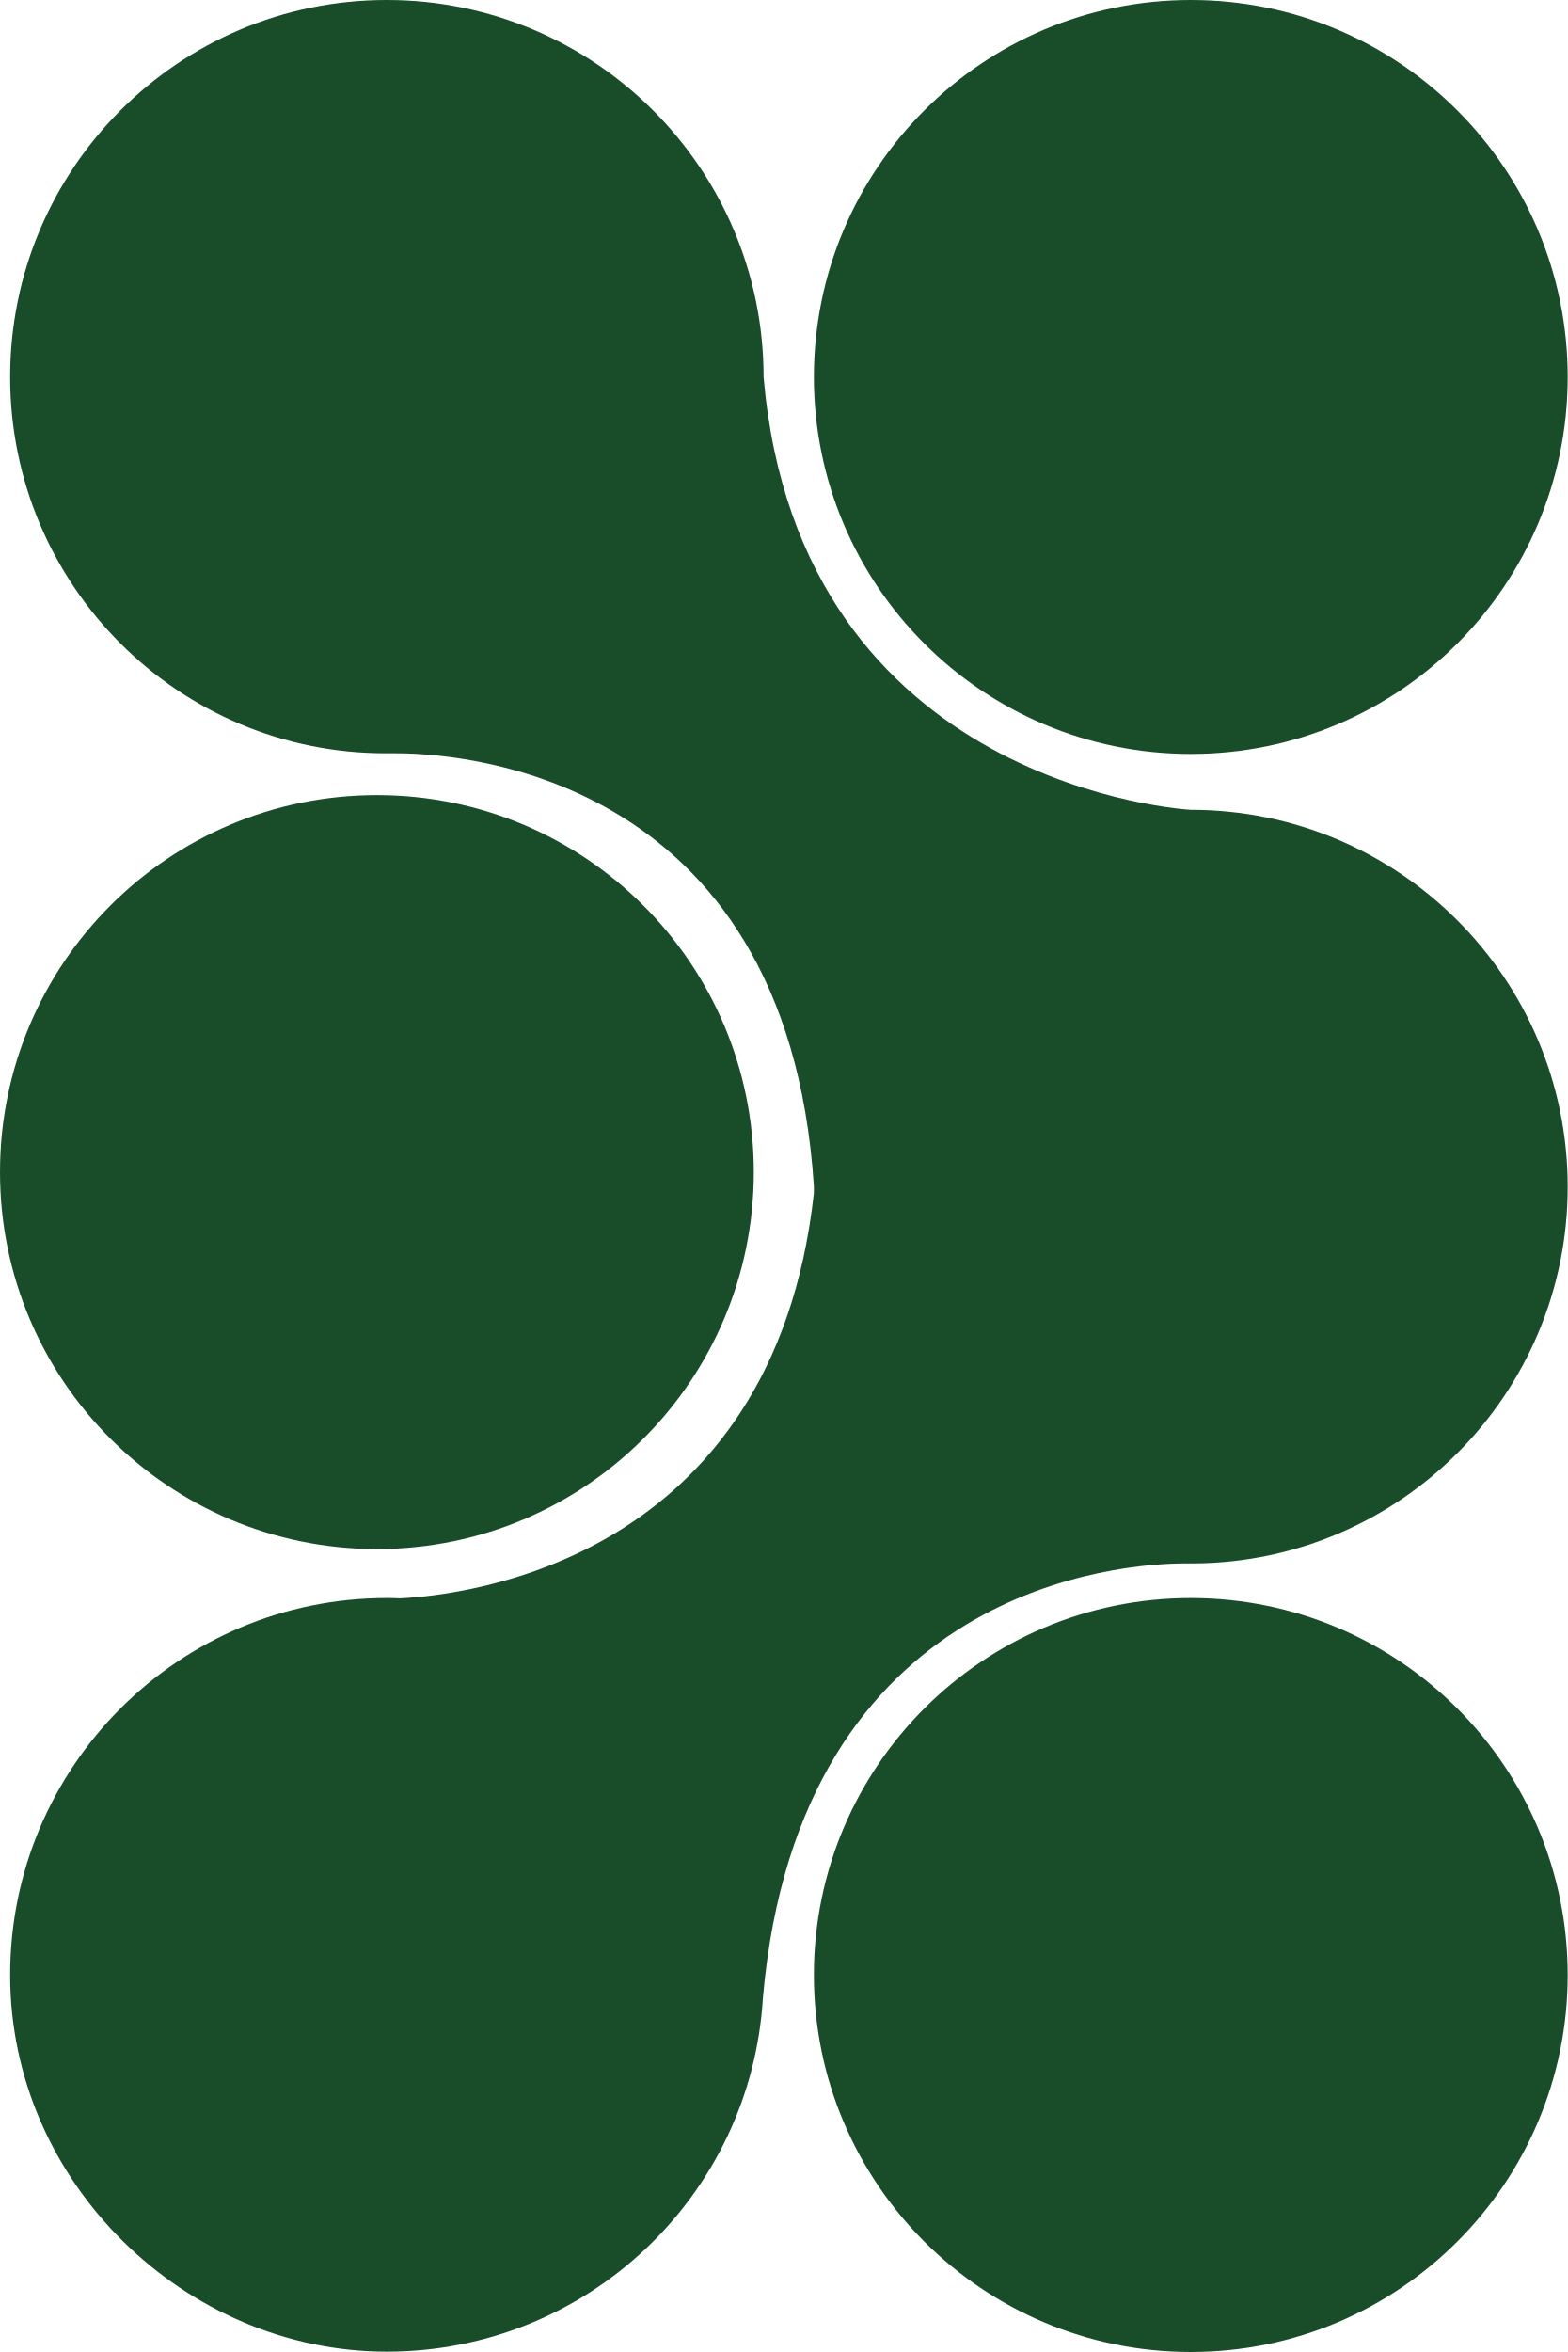
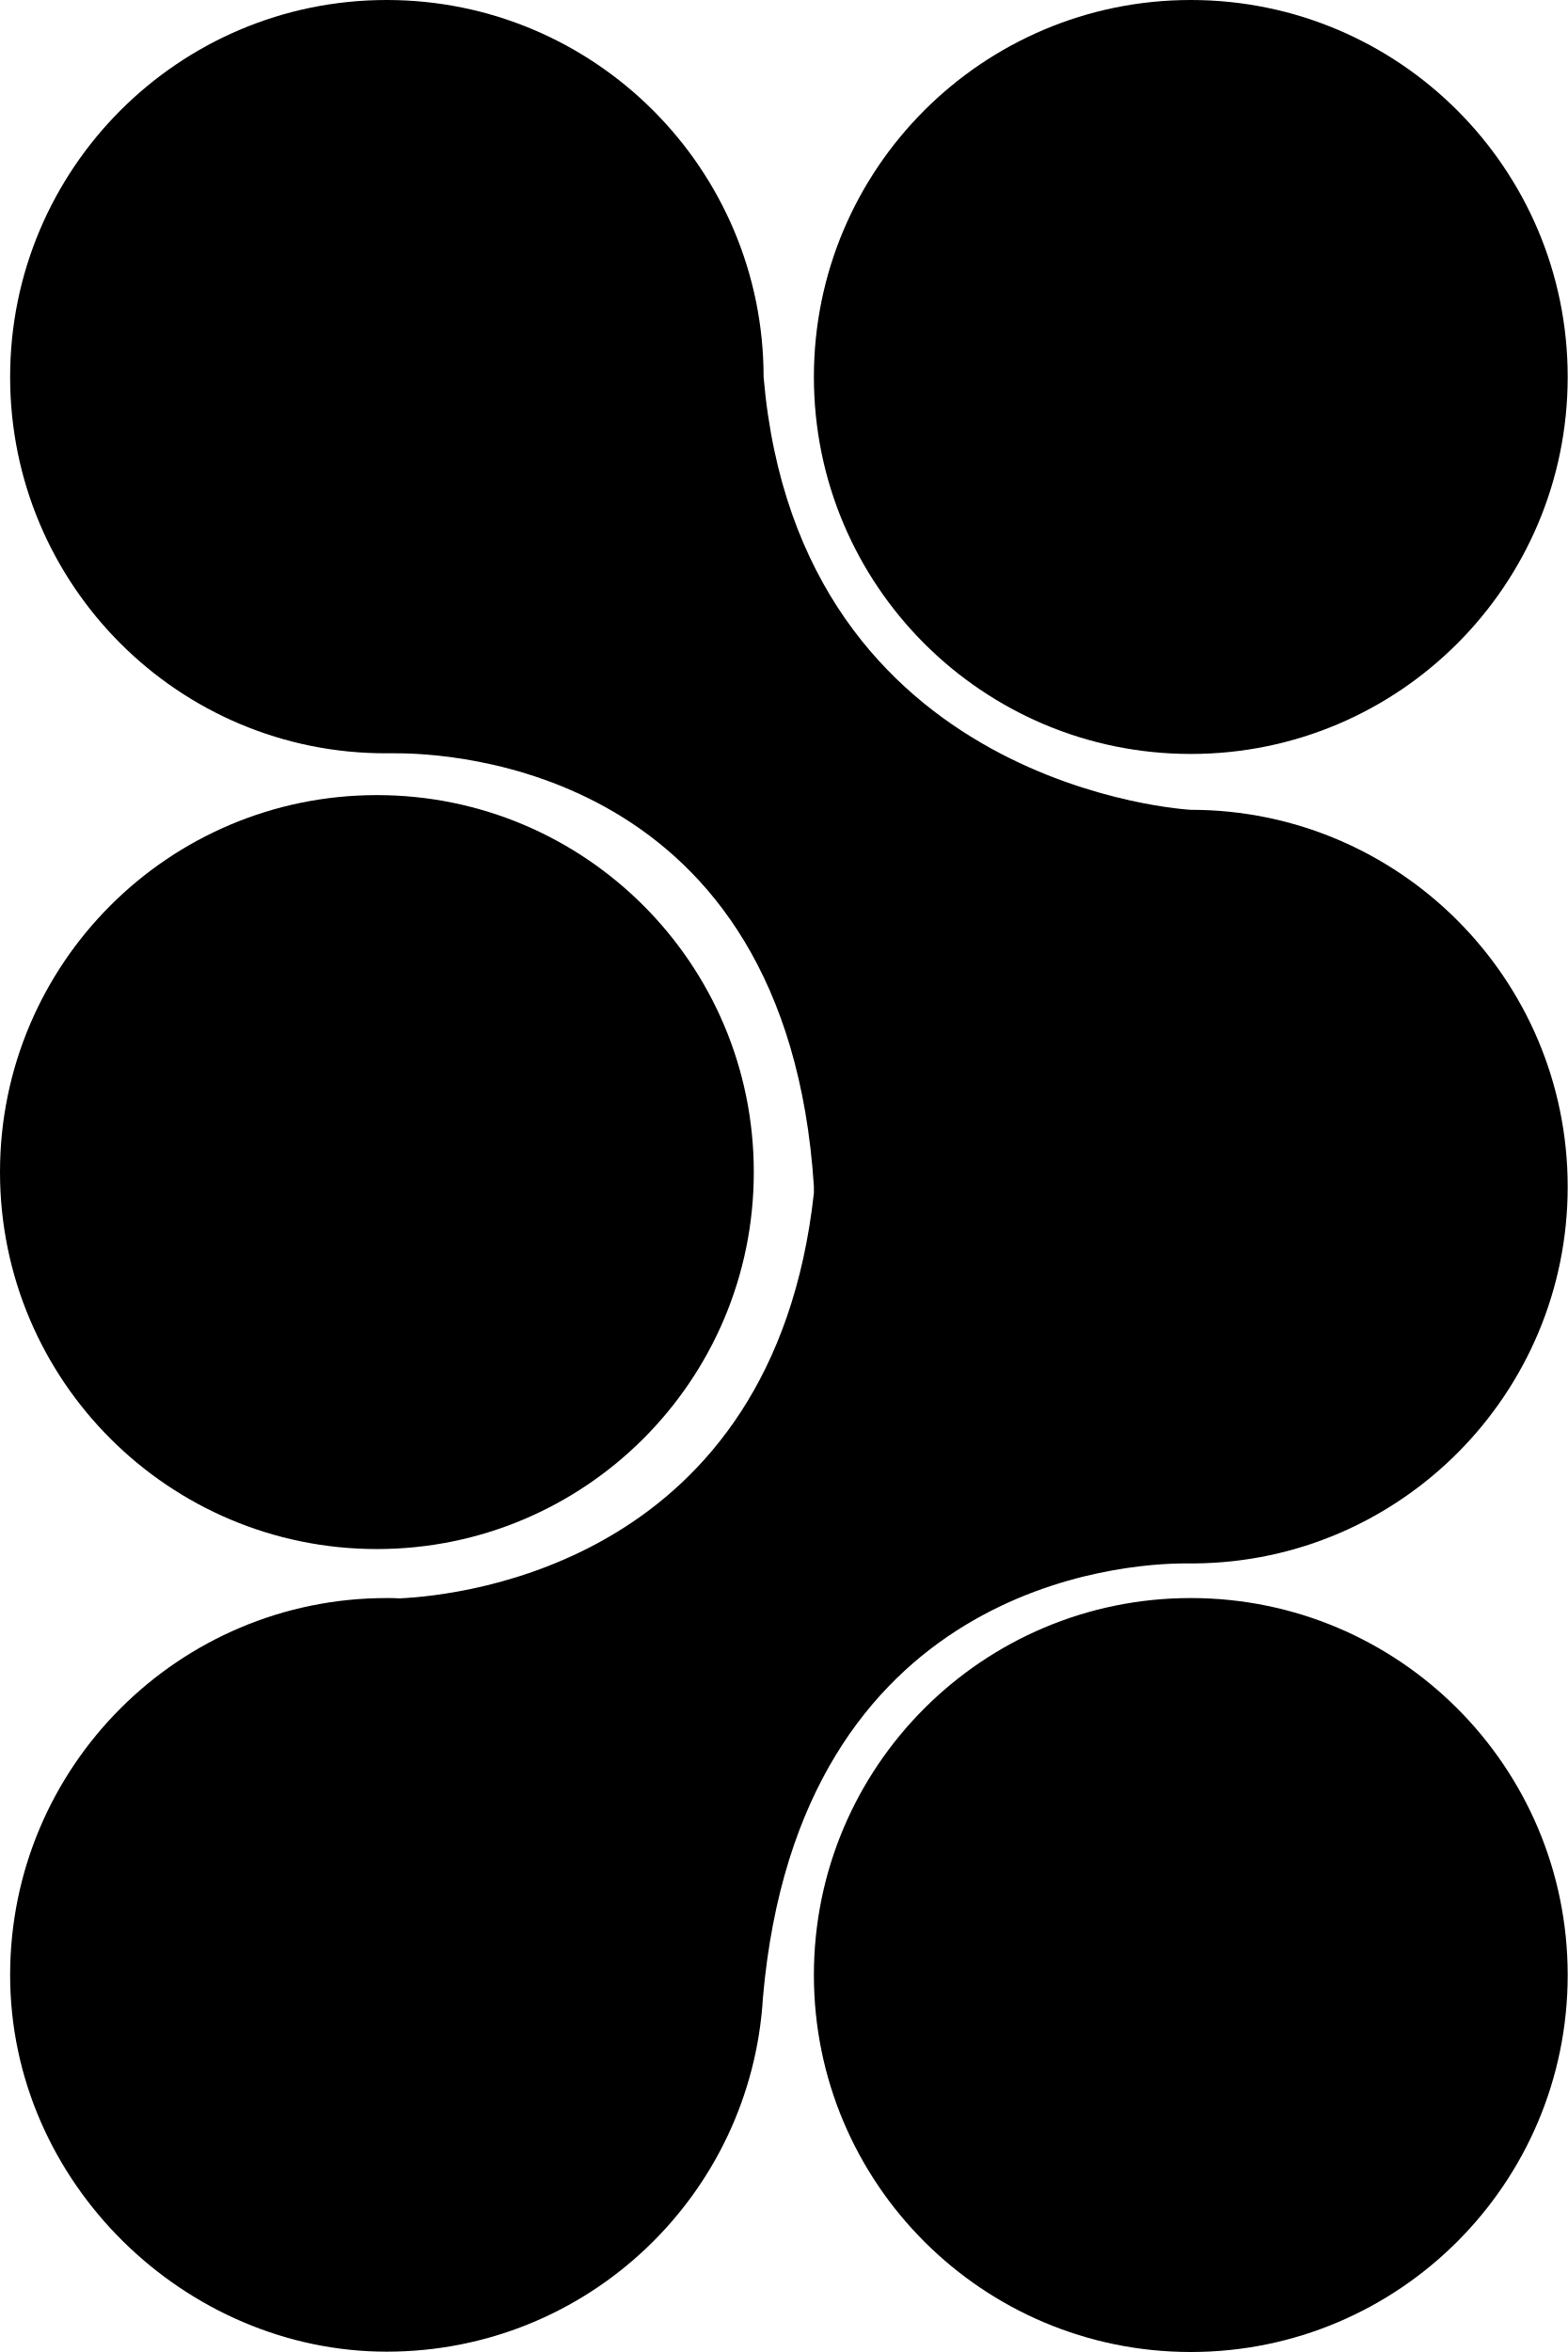
<svg xmlns="http://www.w3.org/2000/svg" viewBox="0 0 48 72">
-   <path fill="#194d2a" d="M48,36.33c0,6.33-5.11,11.48-11.43,11.53-.02,0-.04,0-.06,0-.05,0-.13,0-.23,0-1.85,0-11.81.63-12.92,13.29-.36,6.05-5.37,10.84-11.52,10.84S.31,66.83.31,60.46s5.16-11.54,11.53-11.54c.13,0,.26,0,.39.01,1.97-.09,11.45-1.12,12.69-12.41,0,0,0,.01,0,.02,0-.07,0-.14,0-.22-.83-12.87-11.2-13.27-12.85-13.26-.08,0-.15,0-.23,0C5.47,23.08.31,17.91.31,11.54S5.47,0,11.84,0s11.54,5.17,11.54,11.54c1.08,12.63,13.08,13.25,13.08,13.25,6.37,0,11.54,5.17,11.54,11.54Z" />
-   <circle fill="#194d2a" cx="36.46" cy="60.46" r="11.54" />
-   <circle fill="#194d2a" cx="36.46" cy="11.54" r="11.54" />
-   <circle fill="#194d2a" cx="11.54" cy="35.88" r="11.54" />
+   <path fill="#000000" d="M48,36.33c0,6.33-5.11,11.48-11.43,11.53-.02,0-.04,0-.06,0-.05,0-.13,0-.23,0-1.85,0-11.81.63-12.92,13.29-.36,6.05-5.37,10.84-11.52,10.84S.31,66.83.31,60.46s5.16-11.54,11.53-11.54c.13,0,.26,0,.39.01,1.97-.09,11.45-1.12,12.69-12.41,0,0,0,.01,0,.02,0-.07,0-.14,0-.22-.83-12.87-11.2-13.27-12.85-13.26-.08,0-.15,0-.23,0C5.47,23.08.31,17.91.31,11.54S5.47,0,11.84,0s11.54,5.17,11.54,11.54c1.08,12.63,13.08,13.25,13.08,13.25,6.37,0,11.54,5.17,11.54,11.54Z" />
+   <circle fill="#000000" cx="36.46" cy="60.46" r="11.54" />
+   <circle fill="#000000" cx="36.46" cy="11.54" r="11.54" />
+   <circle fill="#000000" cx="11.54" cy="35.88" r="11.54" />
</svg>
